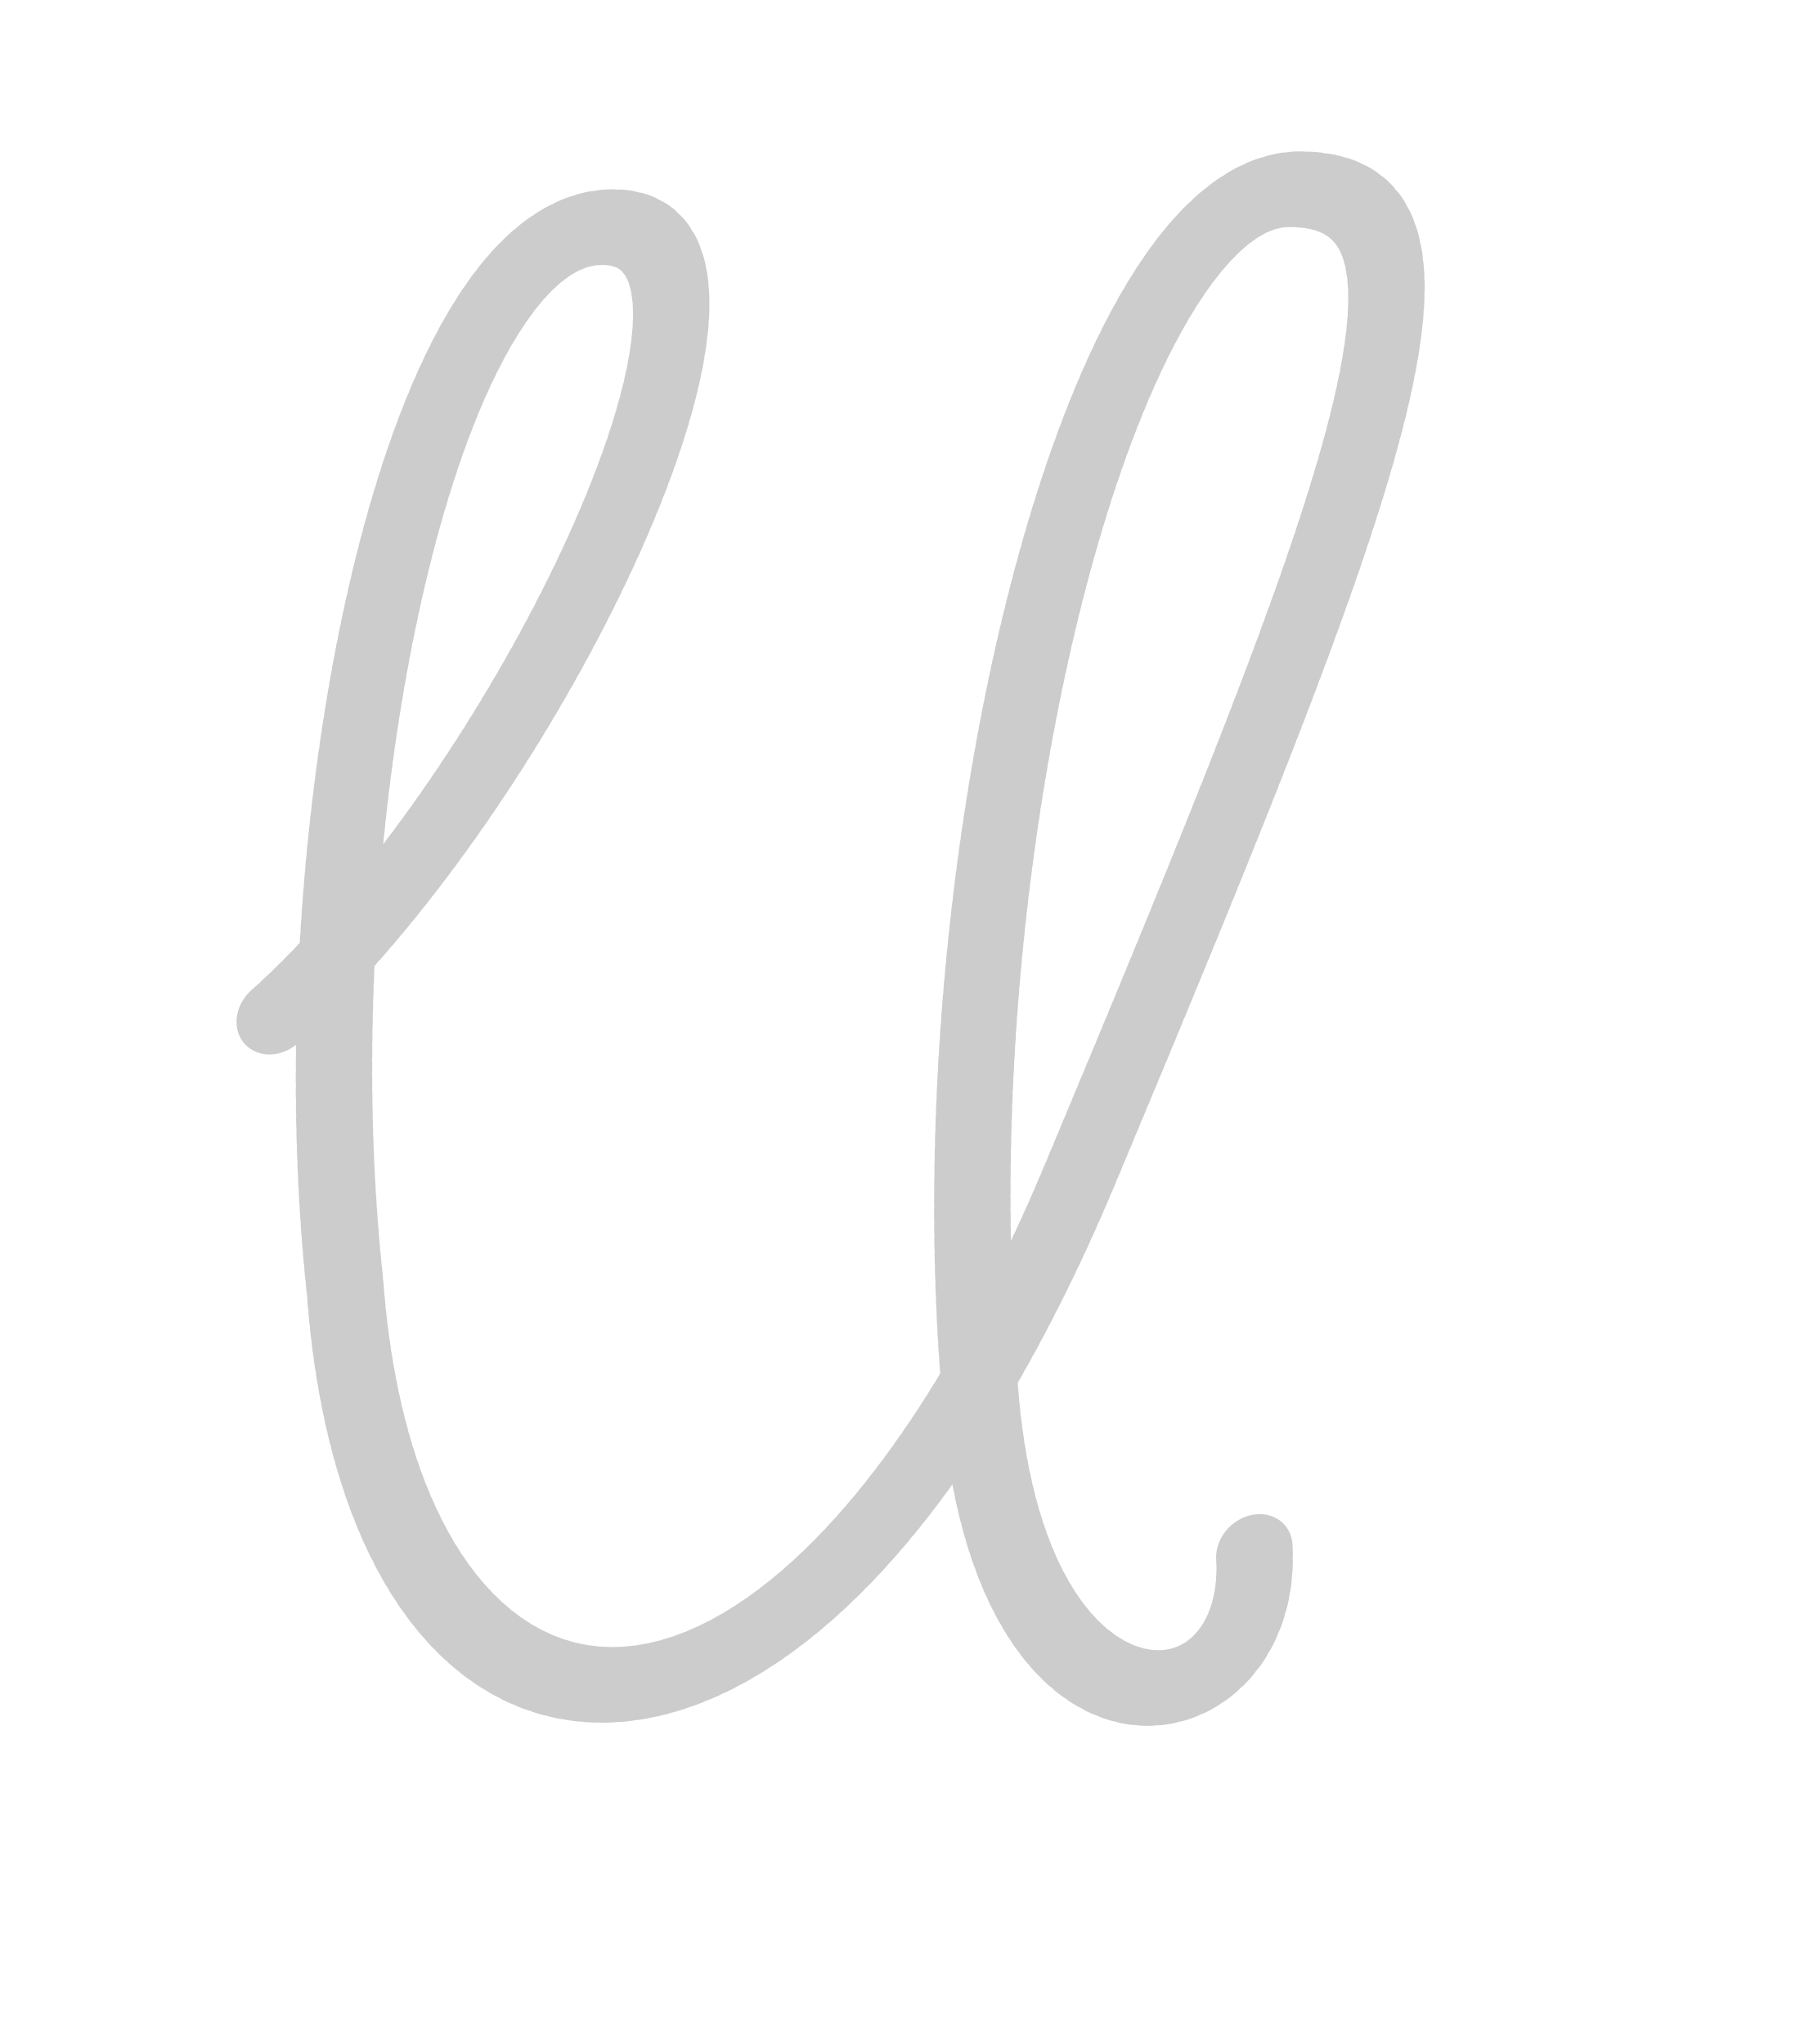
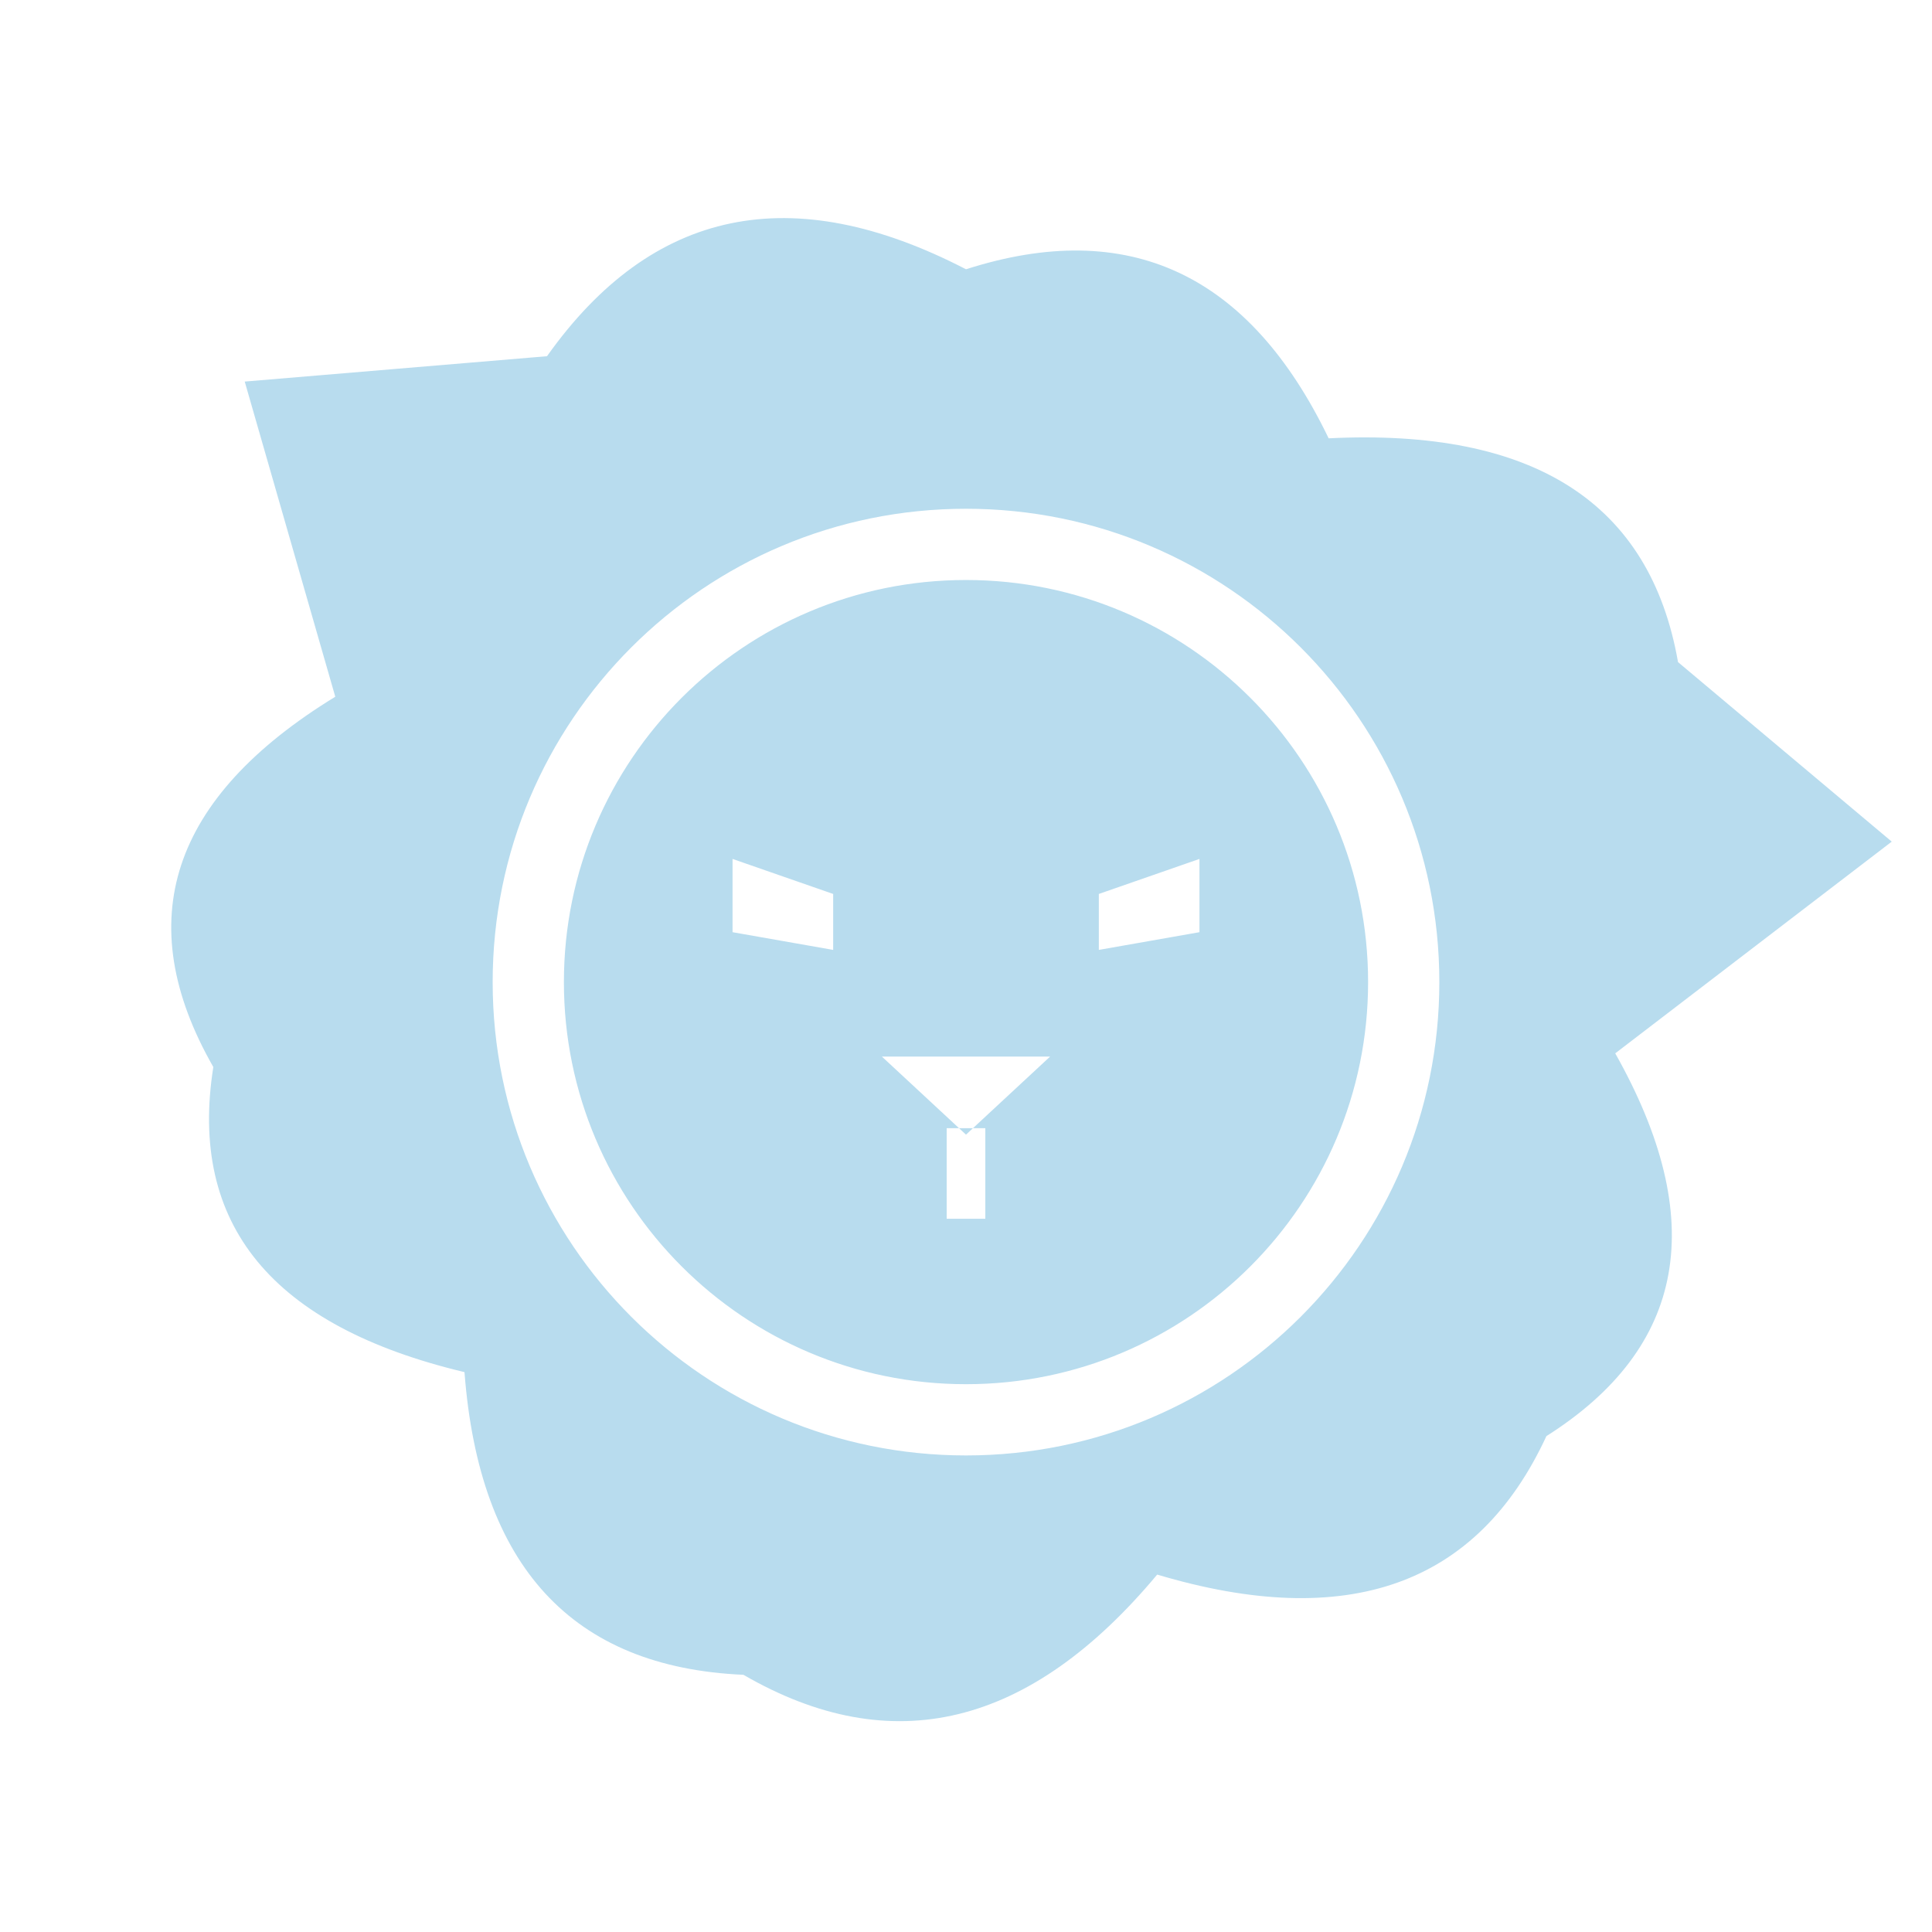
- <svg xmlns="http://www.w3.org/2000/svg" viewBox="65 75 240 270" fill="none">
-   <style>
-         @keyframes draw {
-             from { stroke-dashoffset: 1; }
-             to { stroke-dashoffset: 0; }
-         }
-         @keyframes fade-in {
-             0% { opacity: 0; }
-             8% { opacity: 1; }
-             100% { opacity: 1; }
-         }
-         path {
-             stroke-dasharray: 1;
-             stroke-dashoffset: 1;
-             animation:
-                 draw 2.8s cubic-bezier(0.22, 0.61, 0.36, 1) 0.3s forwards,
-                 fade-in 2.8s ease-out 0.3s forwards;
-         }
-     </style>
-   <g transform="skewX(-8)">
-     <path pathLength="1" d="M 130 210                  C 160 180, 185 105, 160 105                  C 135 105, 130 185, 145 245                  C 160 315, 215 320, 240 230                  C 265 140, 275 100, 250 100                  C 225 100, 215 185, 230 255                  C 240 310, 275 305, 270 280" fill="none" stroke="#ccc" stroke-width="10" stroke-linecap="round" stroke-linejoin="round" />
-   </g>
+ <svg xmlns="http://www.w3.org/2000/svg" width="48" height="48" viewBox="0 0 48 48" fill="none">
+   <path fill="#b8dcee" fill-rule="evenodd" d="M24 6.69Q30.05 4.75 33.01 10.89Q40.65 10.51 41.69 16.45L47 20.91L40.13 26.17Q43.63 32.38 38.42 35.68Q35.85 41.24 28.75 39.12Q24 44.81 18.47 41.61Q12.09 41.33 11.54 34.09Q4.37 32.38 5.3 26.51Q2.19 21.07 8.33 17.31L6.08 9.48L13.59 8.85Q17.51 3.33 24 6.69ZM12.24 24.4A11.76 11.76 0 1 1 35.76 24.4A11.76 11.76 0 1 1 12.24 24.4ZM14.01 24.4A9.99 9.99 0 1 1 33.99 24.4A9.99 9.99 0 1 1 14.01 24.4ZM18.2 21.34 L20.7 22.21 L20.7 23.6 L18.2 23.16ZM29.8 21.34 L27.3 22.21 L27.3 23.6 L29.8 23.16ZM21.91 26.25 L26.09 26.25 L24 28.19ZM23.52 28.03 L24.48 28.03 L24.48 30.28 L23.52 30.28Z" />
</svg>
